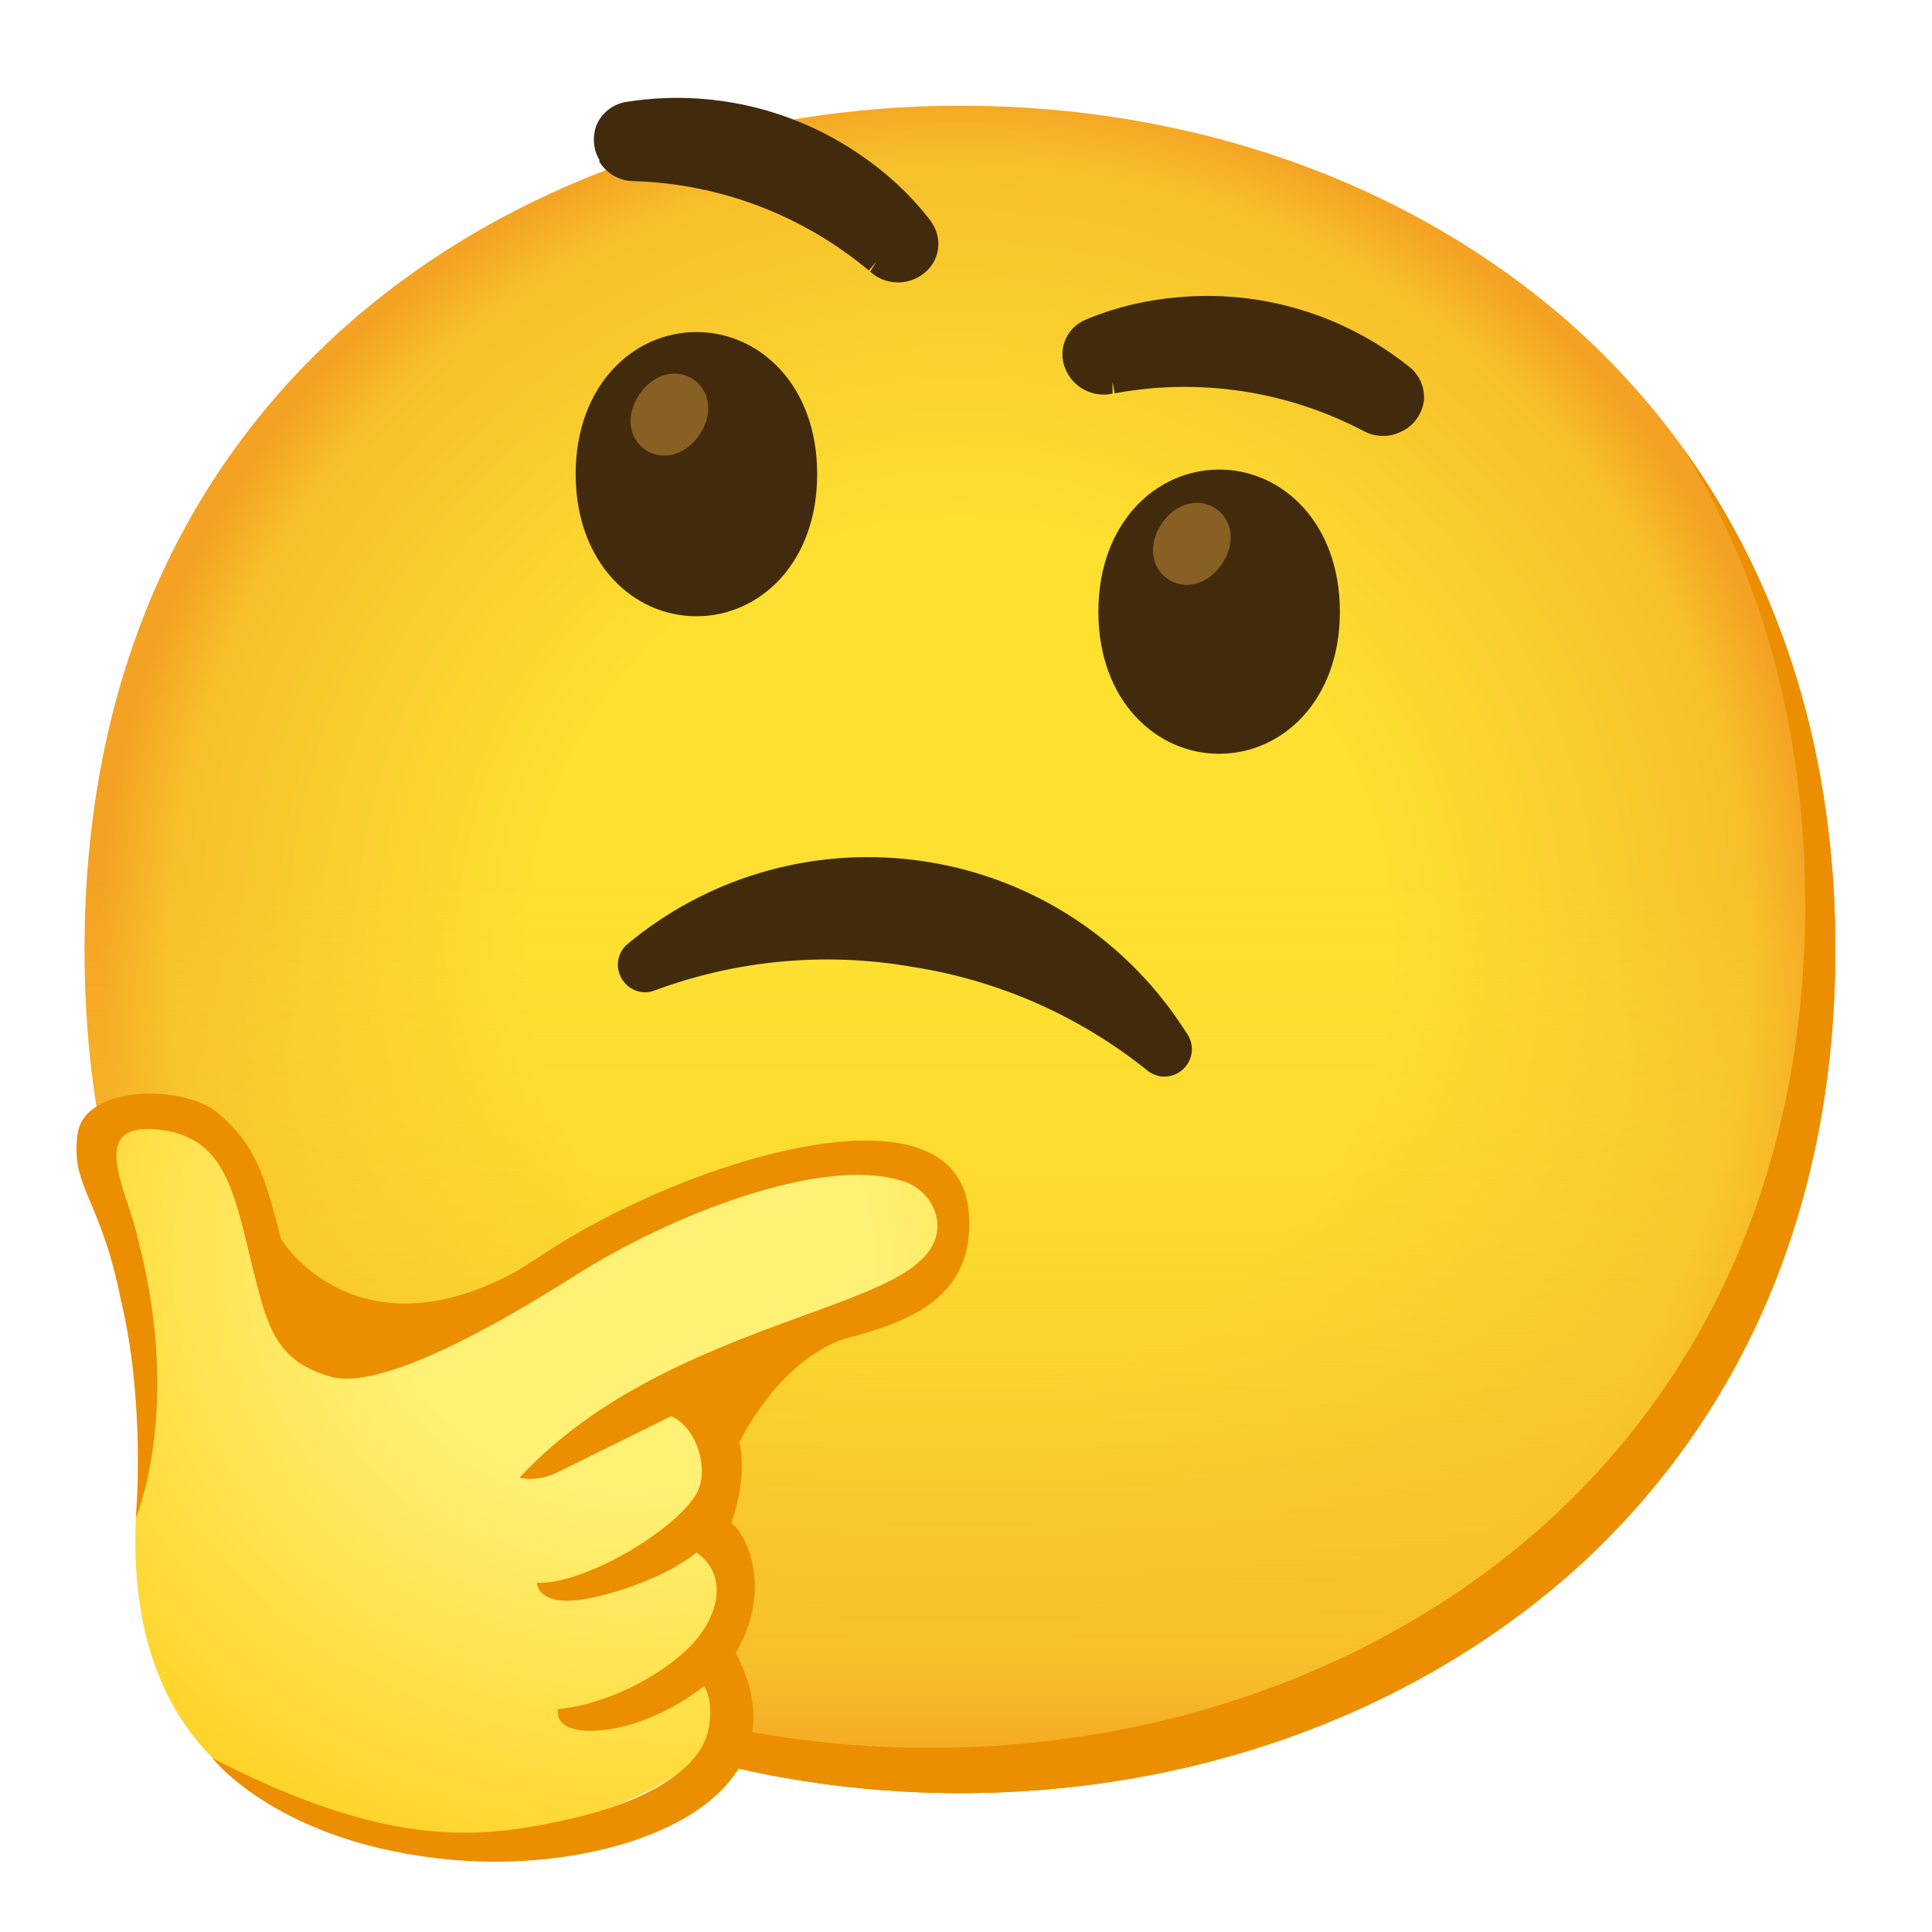
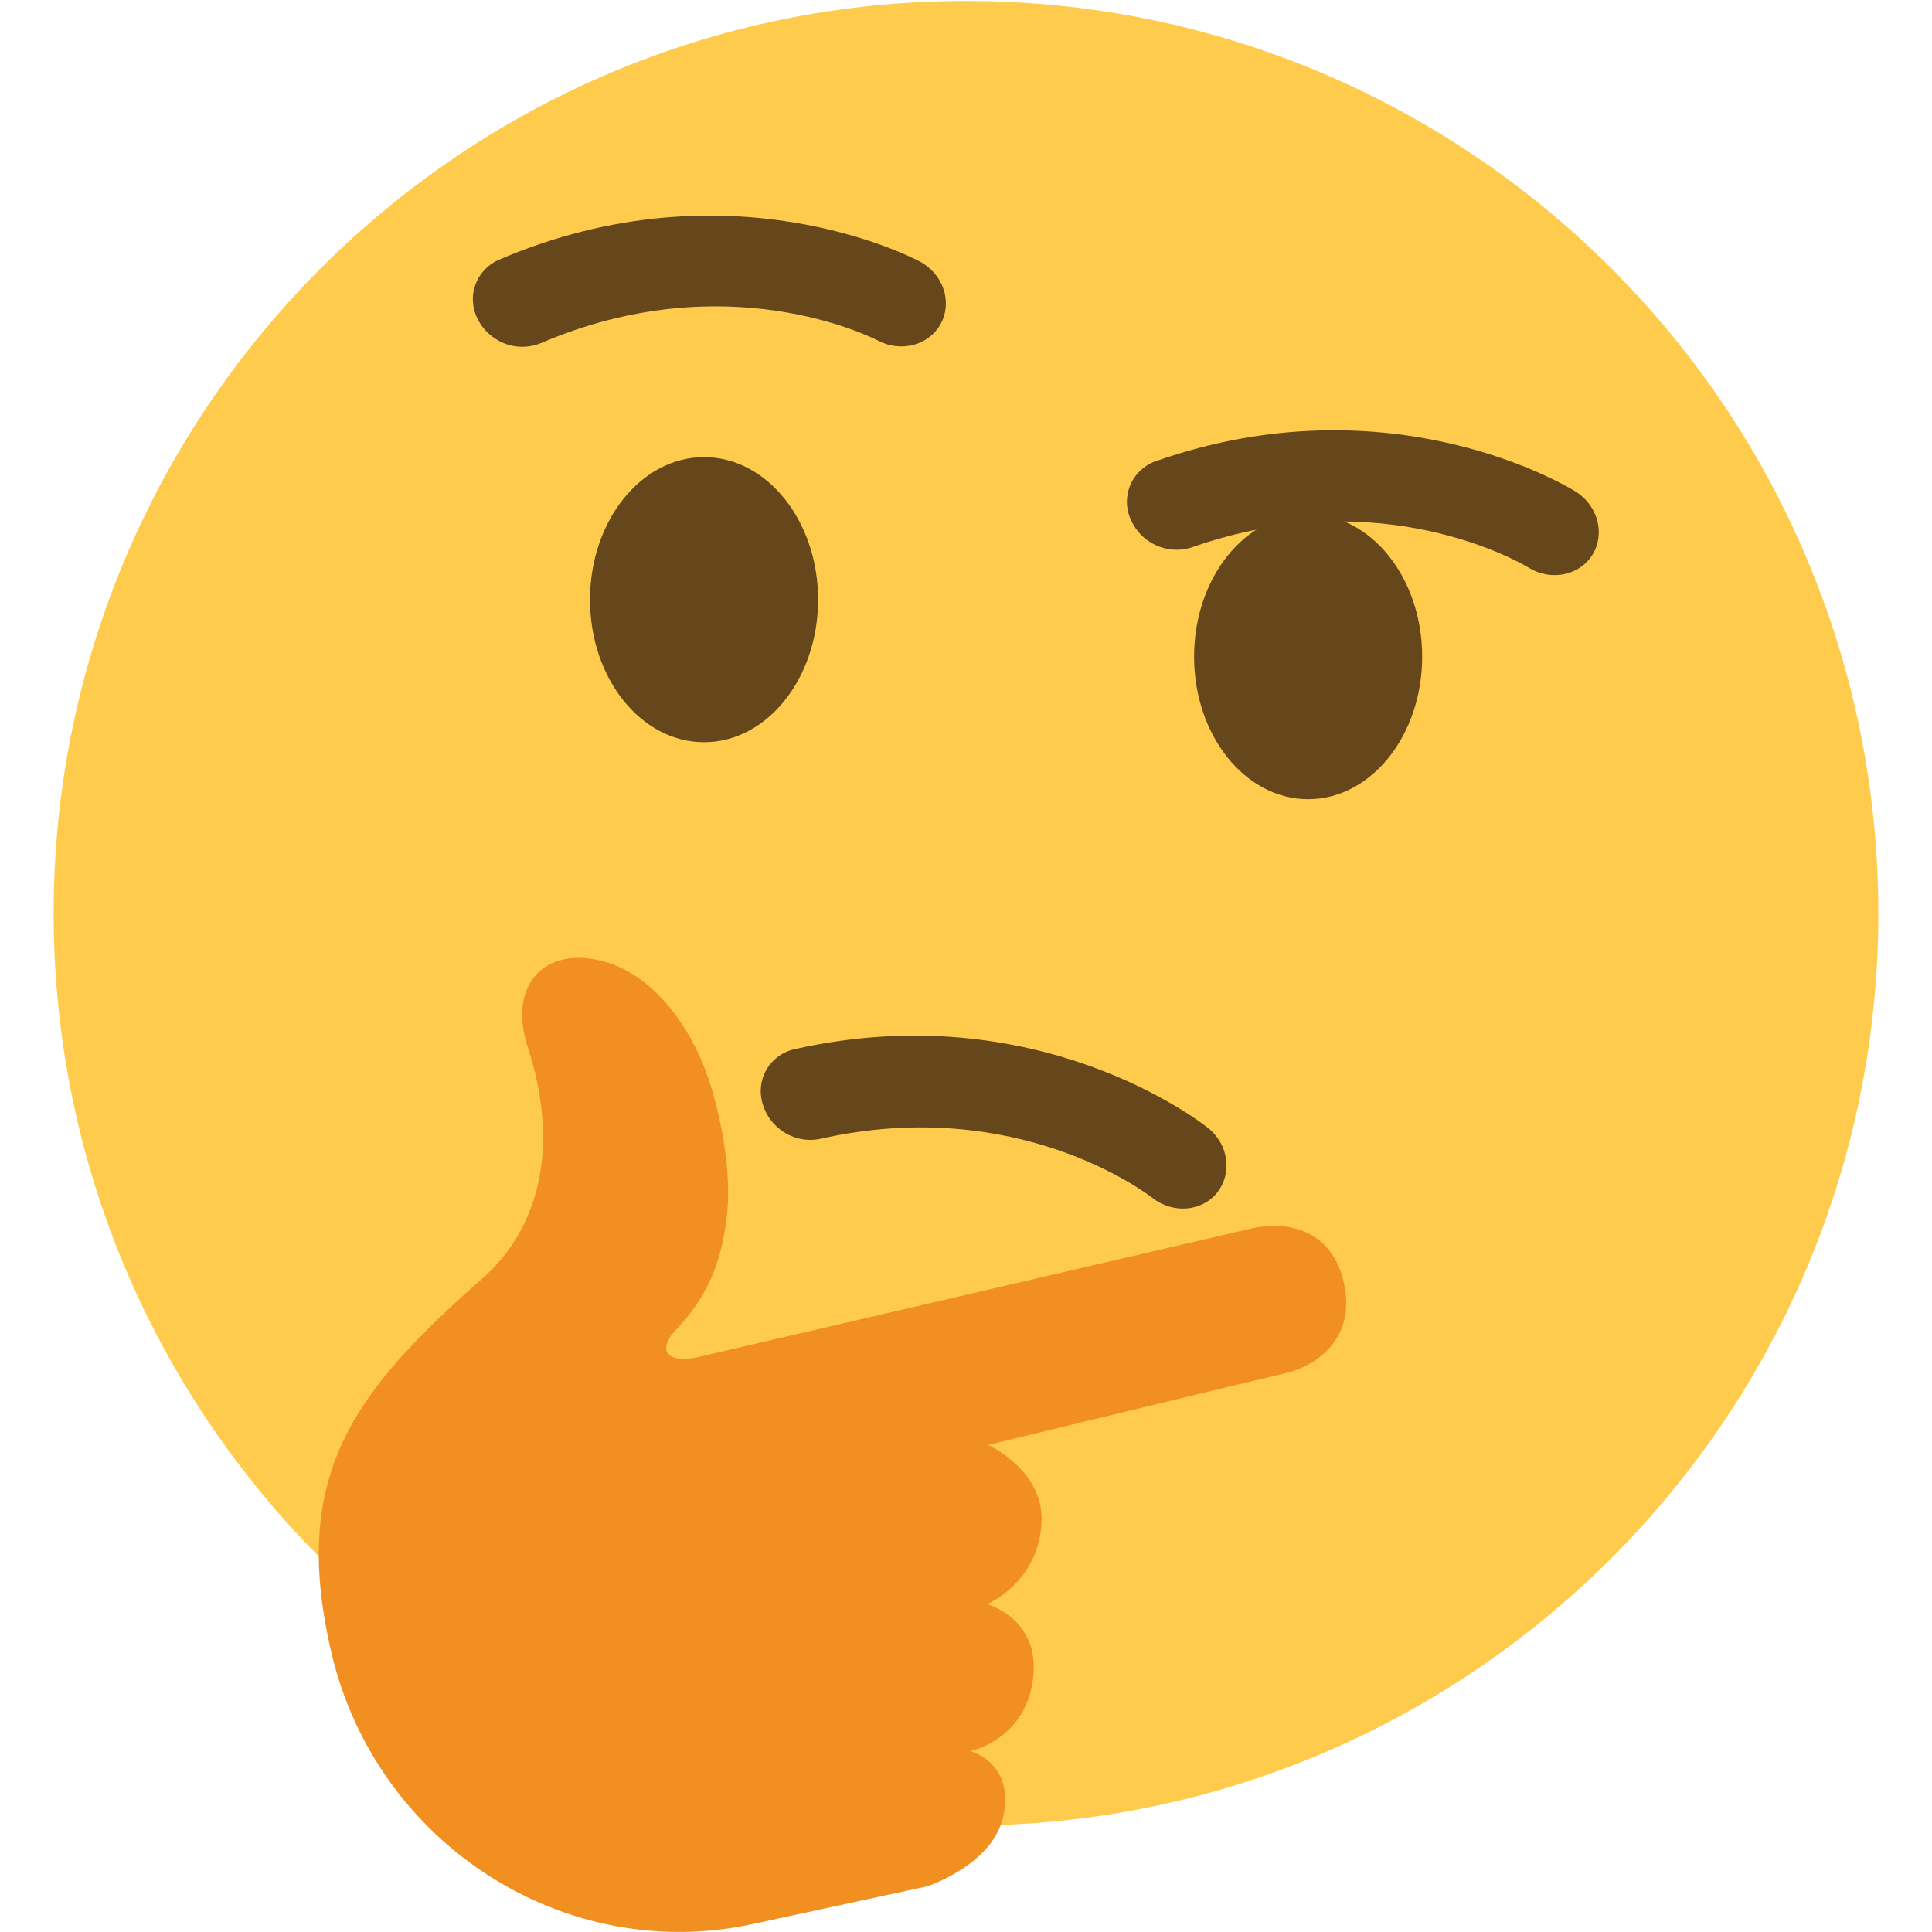
- <svg xmlns="http://www.w3.org/2000/svg" width="128px" height="128px" viewBox="0 0 128 128" aria-hidden="true" role="img" class="iconify iconify--noto" preserveAspectRatio="xMidYMid meet">
-   <radialGradient id="IconifyId17ecdb2904d178eab21129" cx="63.6" cy="1104.9" r="56.96" gradientTransform="translate(0 -1042)" gradientUnits="userSpaceOnUse">
-     <stop offset=".5" stop-color="#fde030" />
-     <stop offset=".92" stop-color="#f7c02b" />
-     <stop offset="1" stop-color="#f4a223" />
-   </radialGradient>
-   <path d="M63.6 118.8c-27.9 0-58-17.5-58-55.9S35.7 7 63.6 7c15.5 0 29.8 5.1 40.4 14.4c11.5 10.2 17.6 24.6 17.6 41.5s-6.1 31.2-17.6 41.4c-10.6 9.3-25 14.5-40.4 14.5z" fill="url(#IconifyId17ecdb2904d178eab21129)" />
-   <linearGradient id="IconifyId17ecdb2904d178eab21130" gradientUnits="userSpaceOnUse" x1="63.6" y1="1160.8" x2="63.6" y2="1049" gradientTransform="translate(0 -1042)">
-     <stop offset="0" stop-color="#f4a223" />
-     <stop offset=".08" stop-color="#f7c02b" />
-     <stop offset=".54" stop-color="#fde030" stop-opacity="0" />
-   </linearGradient>
-   <path d="M63.6 118.8c-27.9 0-58-17.5-58-55.9S35.7 7 63.6 7c15.5 0 29.8 5.1 40.4 14.4c11.5 10.2 17.6 24.6 17.6 41.5s-6.1 31.2-17.6 41.4c-10.6 9.3-25 14.5-40.4 14.5z" fill="url(#IconifyId17ecdb2904d178eab21130)" />
-   <path d="M111.49 29.67c5.33 8.6 8.11 18.84 8.11 30.23c0 16.9-6.1 31.2-17.6 41.4c-10.6 9.3-25 14.5-40.4 14.5c-18.06 0-37-7.35-48.18-22.94c10.76 17.66 31 25.94 50.18 25.94c15.4 0 29.8-5.2 40.4-14.5c11.5-10.2 17.6-24.5 17.6-41.4c0-12.74-3.47-24.06-10.11-33.23z" fill="#eb8f00" />
-   <g>
-     <radialGradient id="IconifyId17ecdb2904d178eab21131" cx="41.45" cy="25.006" r="59.432" gradientTransform="matrix(1 0 0 -.94 0 107.02)" gradientUnits="userSpaceOnUse">
-       <stop offset=".27" stop-color="#fff176" />
-       <stop offset="1" stop-color="#ffc400" />
-     </radialGradient>
-     <path d="M6.36 75.1c-1.82 2.21 2.05 8.08 2.74 11.07c1.66 7.22 0 9-.13 15.42c-.11 7.06 2 13 7.38 16.79c5.06 3.59 11.16 5.43 18.96 3.13s12.54-4.84 12.94-8.68c.22-1.59-.62-3.15-2.08-3.83c.78-.37 1.4-1 1.75-1.79c1.86-4.44-1.85-5.38-1.85-5.38c.51-.61.94-1.28 1.28-2c1.11-2.21.93-5.21-2.27-6.19c-1.47-.45-1.87-.21-1.87-.21c1.52-1.56 3.34-2.81 5.35-3.65c5.38-2.31 11.76-3.71 13.35-5.06c2.31-2 2.45-5.85-1.63-7C54.42 76 43.64 80 37.08 84.17S24.5 90.59 22.5 89.83s-3.24-2-4-5c-1.41-5.58-2.5-7.74-4.89-9.83c-1.98-1.7-5.85-1.6-7.25.1z" fill="url(#IconifyId17ecdb2904d178eab21131)" />
-     <path d="M64.19 80.38c-.67-9.16-18.71-3.5-27.92 2.53c-11.45 7.5-13.13 6.17-14.25 5.47c-1.35-.84-2.2-1.54-2.86-4.14c-1.49-5.88-1.9-8.04-4.58-10.38c-2.24-2.07-8.99-2.02-9.44 1.26C4.65 78.65 6.65 79.31 8 86.1c1.67 6.88 1 14.48 1 14.48s3.12-7.25.12-18.55c-.61-3.05-3.51-7.72 1.39-7.19c4.74.51 5.05 4.64 6.53 10.35c.82 3.23 1.66 5.13 4.92 6.03c3.24.89 10.73-3.27 16.11-6.69c6.59-4.19 16.36-7.85 21.49-6.35c2.22.48 3.7 3.35 1.37 5.38c-3.7 3.49-17.93 5.06-26.5 14.33c0 0 1.04.38 2.6-.39c1.57-.77 7.43-3.67 7.43-3.67c1.75.74 2.59 3.65 1.64 5.2c-1.54 2.51-7.53 5.98-10.52 5.83c0 0-.05 1.53 2.95 1.12c.95-.13 4.88-.99 7.63-3.12c2.05 1.48 1.47 4-.07 5.82c-1.53 1.81-5.27 4.15-9.12 4.56c0 0-.38 1.46 2.21 1.43c2.59-.03 5.4-1.35 7.47-2.96c.31.49.6 1.56.25 3.03c-.54 2.27-3.59 4.57-9.48 5.85c-5.43 1.18-11.55 2.01-23.36-4.12c0 0 4.41 5.73 15.92 6.75c11.04.98 23.93-3.91 18.76-13.72c0 0 1.12-1.66 1.26-3.94c.1-1.56-.39-3.69-1.54-4.66c1.08-3.18.74-5.38.05-6.68c-.46-.86-1.62-1.7-1.62-1.7s2.29-2.07 9.04-3.81c4.33-1.13 8.67-2.73 8.26-8.33z" fill="#eb8f00" />
-     <path d="M18.64 82.13s4.83 7.86 15.47 2.16c0 0-6.53 6.85-11.61 5.54s-3.86-7.7-3.86-7.7z" fill="#eb8f00" />
-     <path d="M49 95.54s2.46-5.28 6.94-6.85c0 0-7.28.62-10.05 3.61L49 95.54z" fill="#eb8f00" />
-   </g>
-   <g>
-     <g fill="#422b0d">
-       <path d="M76.87 71.31c-.32-.06-.62-.19-.87-.4a32.924 32.924 0 0 0-15.6-6.86c-5.71-.99-11.57-.45-17 1.56c-.3.12-.62.16-.94.11c-.7-.12-1.27-.64-1.46-1.33c-.19-.68.04-1.4.58-1.85c10.6-8.8 26.32-7.34 35.12 3.26c.72.87 1.38 1.79 1.98 2.74c.38.59.38 1.35 0 1.94c-.39.61-1.1.93-1.81.83z" />
-       <path d="M80.77 31.11c4.19 0 8 3.54 8 9.42s-3.81 9.41-8 9.41c-4.19 0-8-3.54-8-9.41s3.81-9.42 8-9.42z" />
-       <path d="M46.14 22c-4.19 0-8 3.54-8 9.41s3.81 9.42 8 9.42c4.2 0 8-3.54 8-9.42s-3.8-9.41-8-9.41z" />
-     </g>
-     <path d="M39.73 10.63c-.45-.74-.51-1.66-.16-2.45c.38-.79 1.13-1.33 2-1.44c5.45-.85 11.01.44 15.53 3.59c1.69 1.16 3.19 2.56 4.46 4.17c.08.1.15.21.22.33c.68 1.06.45 2.46-.53 3.25a2.75 2.75 0 0 1-3.6-.08l.42-.68l-.51.6A25.46 25.46 0 0 0 42 12c-.95 0-1.83-.5-2.31-1.32l.04-.05z" fill="#422b0d" />
-     <path d="M93 28.52a2.65 2.65 0 0 0 1.34-2a2.59 2.59 0 0 0-1-2.24c-4.33-3.45-9.83-5.1-15.34-4.58c-2.04.17-4.04.65-5.94 1.42l-.36.17c-1.11.59-1.6 1.92-1.14 3.09a2.743 2.743 0 0 0 3.15 1.7v-.8l.14.78c5.6-1.04 11.39-.17 16.44 2.47c.83.47 1.84.47 2.67 0l.04-.01z" fill="#422b0d" />
-     <path d="M45.96 25.15c-1.03-.72-2.58-.49-3.58.95c-1 1.45-.67 2.97.36 3.69c1.03.72 2.58.49 3.58-.95c1-1.45.67-2.97-.36-3.69z" fill="#896024" />
-     <path d="M80.57 33.71c-1.03-.72-2.58-.49-3.58.95c-1 1.45-.67 2.97.36 3.69c1.03.72 2.58.49 3.58-.95c1.01-1.45.68-2.97-.36-3.69z" fill="#896024" />
-   </g>
+ <svg xmlns="http://www.w3.org/2000/svg" width="36px" height="36px" viewBox="0 0 36 36" aria-hidden="true" role="img" class="iconify iconify--twemoji" preserveAspectRatio="xMidYMid meet">
+   <circle fill="#FFCB4C" cx="18" cy="17.018" r="17" />
+   <path fill="#65471B" d="M14.524 21.036a.914.914 0 0 1-.312-.464a.799.799 0 0 1 .59-1.021c4.528-1.021 7.577 1.363 7.706 1.465c.384.306.459.845.173 1.205c-.286.358-.828.401-1.211.097c-.11-.084-2.523-1.923-6.182-1.098a.91.91 0 0 1-.764-.184z" />
+   <ellipse fill="#65471B" cx="13.119" cy="11.174" rx="2.125" ry="2.656" />
+   <ellipse fill="#65471B" cx="24.375" cy="12.236" rx="2.125" ry="2.656" />
+   <path fill="#F19020" d="M17.276 35.149s1.265-.411 1.429-1.352c.173-.972-.624-1.167-.624-1.167s1.041-.208 1.172-1.376c.123-1.101-.861-1.363-.861-1.363s.97-.4 1.016-1.539c.038-.959-.995-1.428-.995-1.428s5.038-1.221 5.556-1.341c.516-.12 1.32-.615 1.069-1.694c-.249-1.08-1.204-1.118-1.697-1.003c-.494.115-6.744 1.566-8.9 2.068l-1.439.334c-.54.127-.785-.11-.404-.512c.508-.536.833-1.129.946-2.113c.119-1.035-.232-2.313-.433-2.809c-.374-.921-1.005-1.649-1.734-1.899c-1.137-.39-1.945.321-1.542 1.561c.604 1.854.208 3.375-.833 4.293c-2.449 2.157-3.588 3.695-2.83 6.973c.828 3.575 4.377 5.876 7.952 5.048l3.152-.681z" />
+   <path fill="#65471B" d="M9.296 6.351a.925.925 0 0 1-.391-.399a.8.8 0 0 1 .393-1.112c4.266-1.831 7.699-.043 7.843.034c.433.231.608.747.391 1.154c-.216.405-.74.546-1.173.318c-.123-.063-2.832-1.432-6.278.047a.915.915 0 0 1-.785-.042zm12.135 3.75a.924.924 0 0 1-.362-.424a.8.8 0 0 1 .468-1.084c4.381-1.536 7.685.48 7.823.567c.415.26.555.787.312 1.178c-.242.39-.776.495-1.191.238c-.12-.072-2.727-1.621-6.267-.379a.924.924 0 0 1-.783-.096z" />
</svg>
